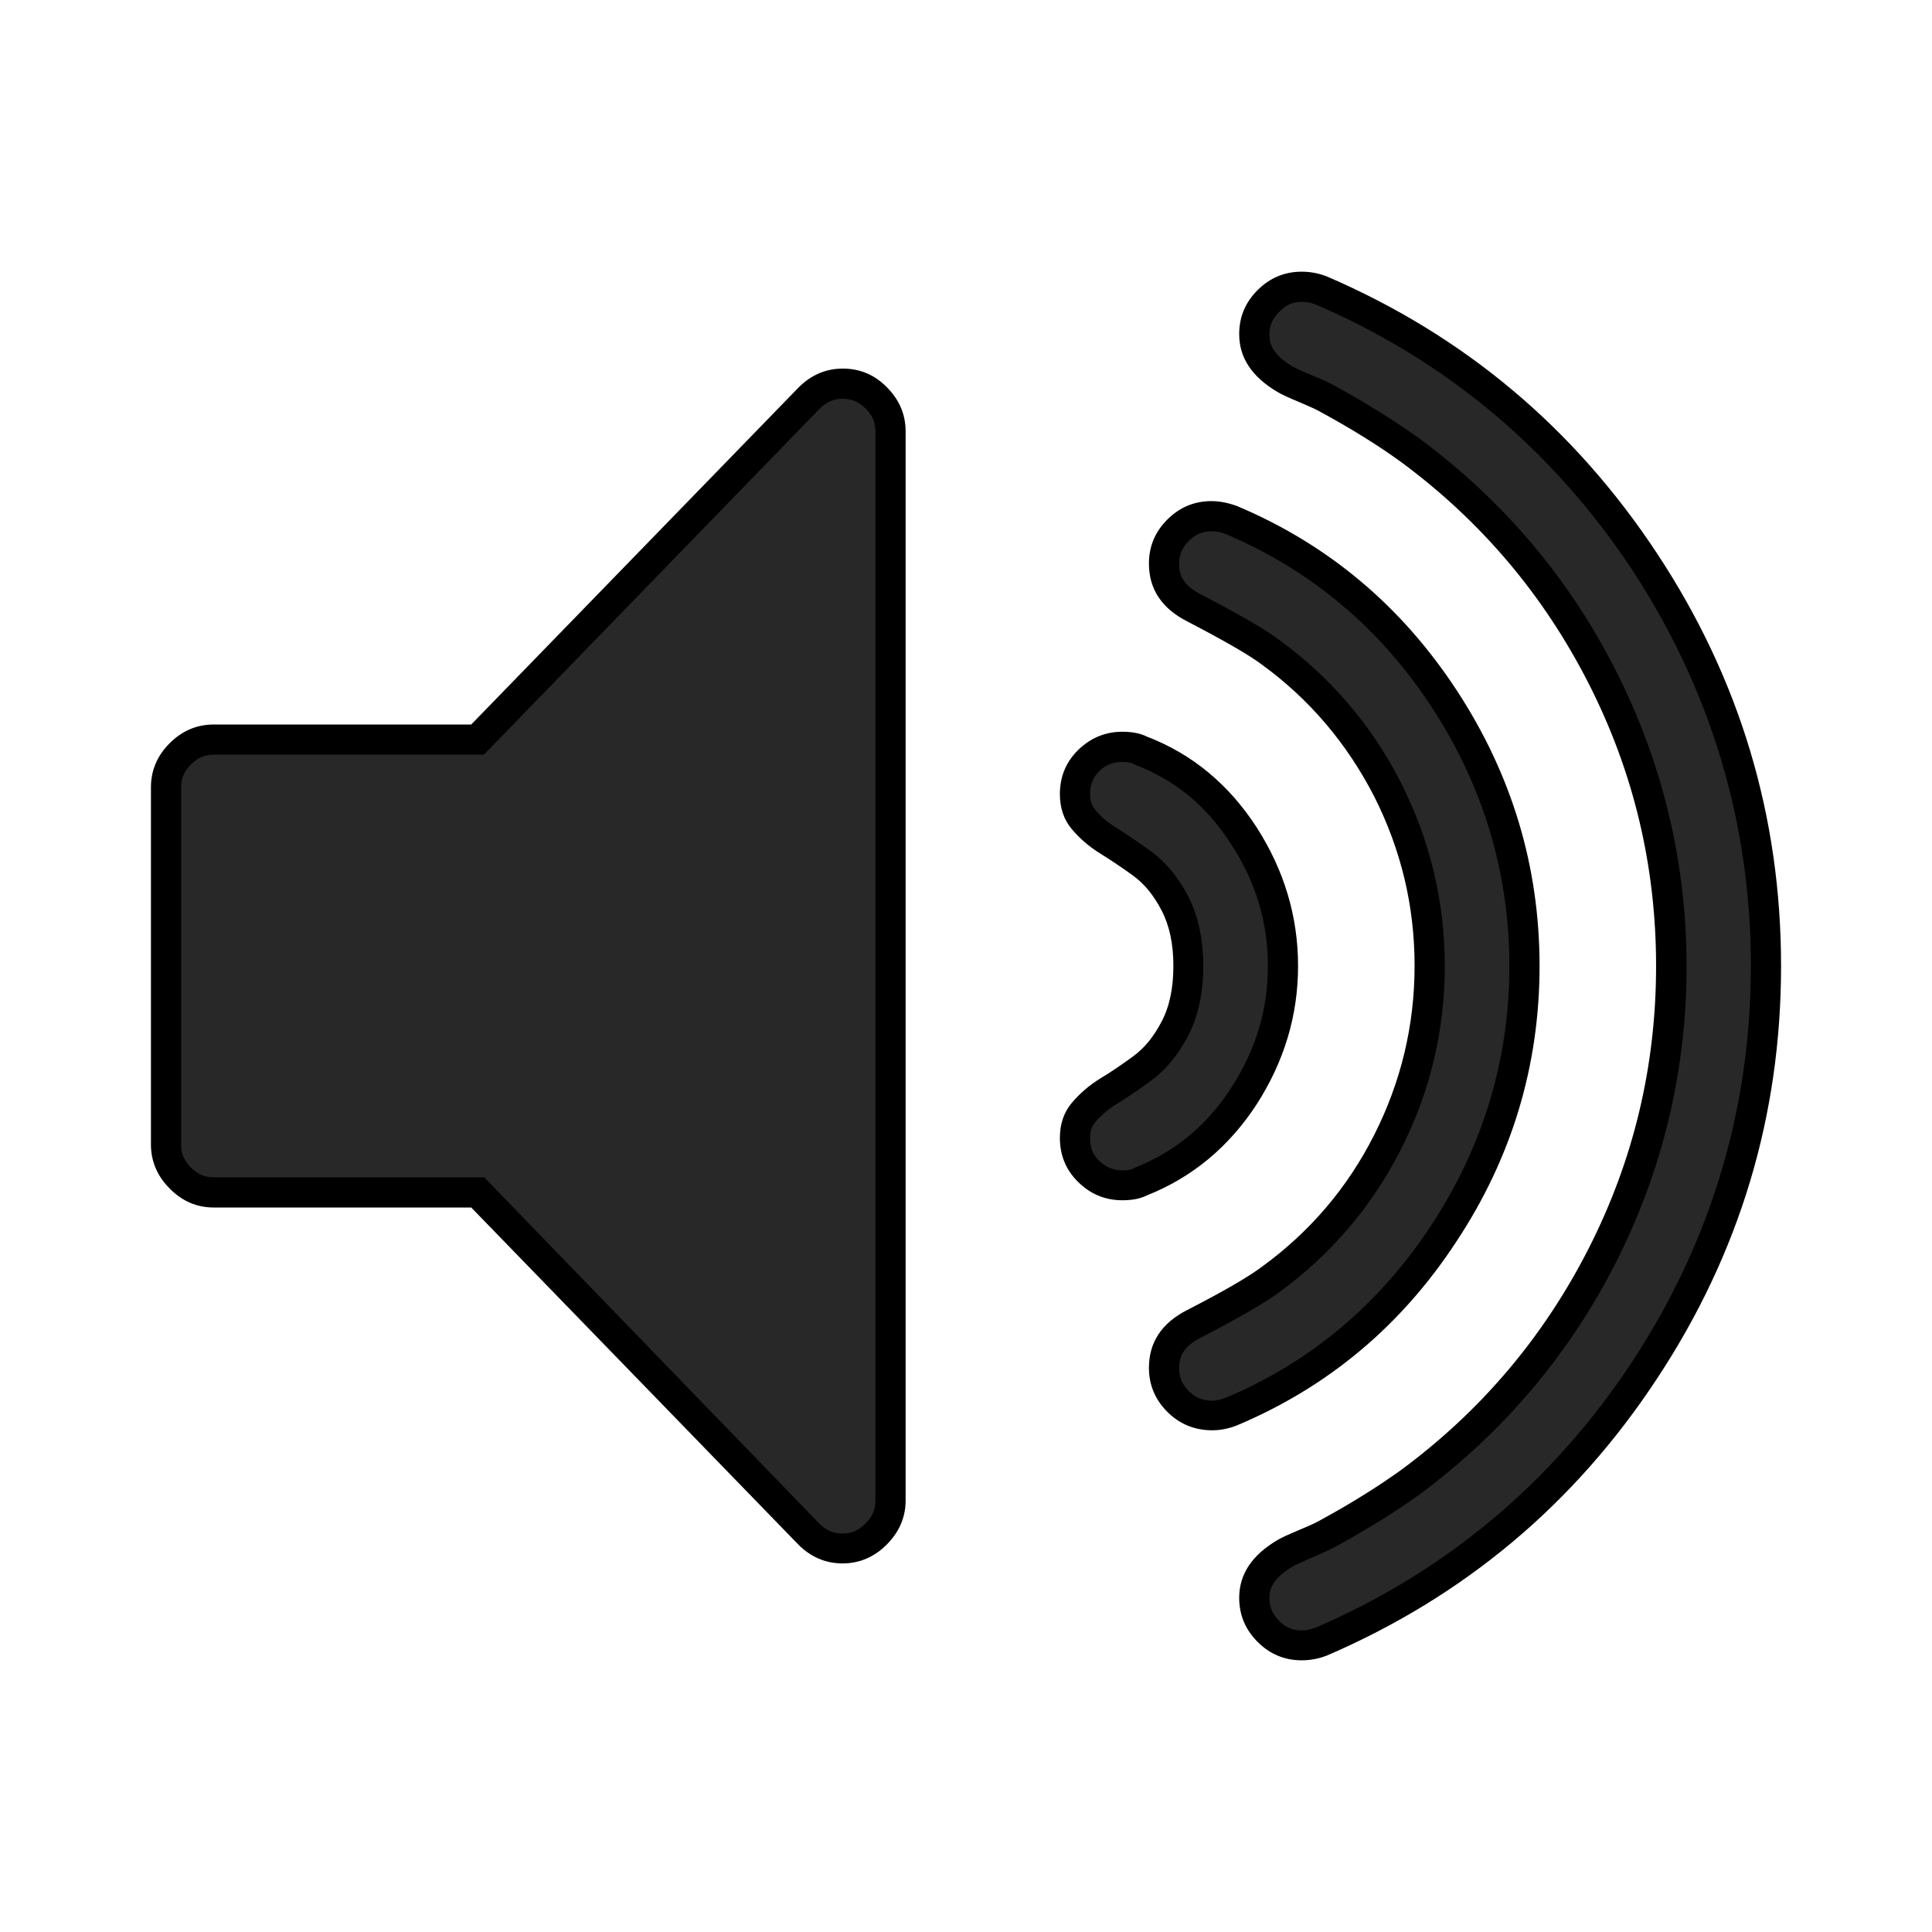
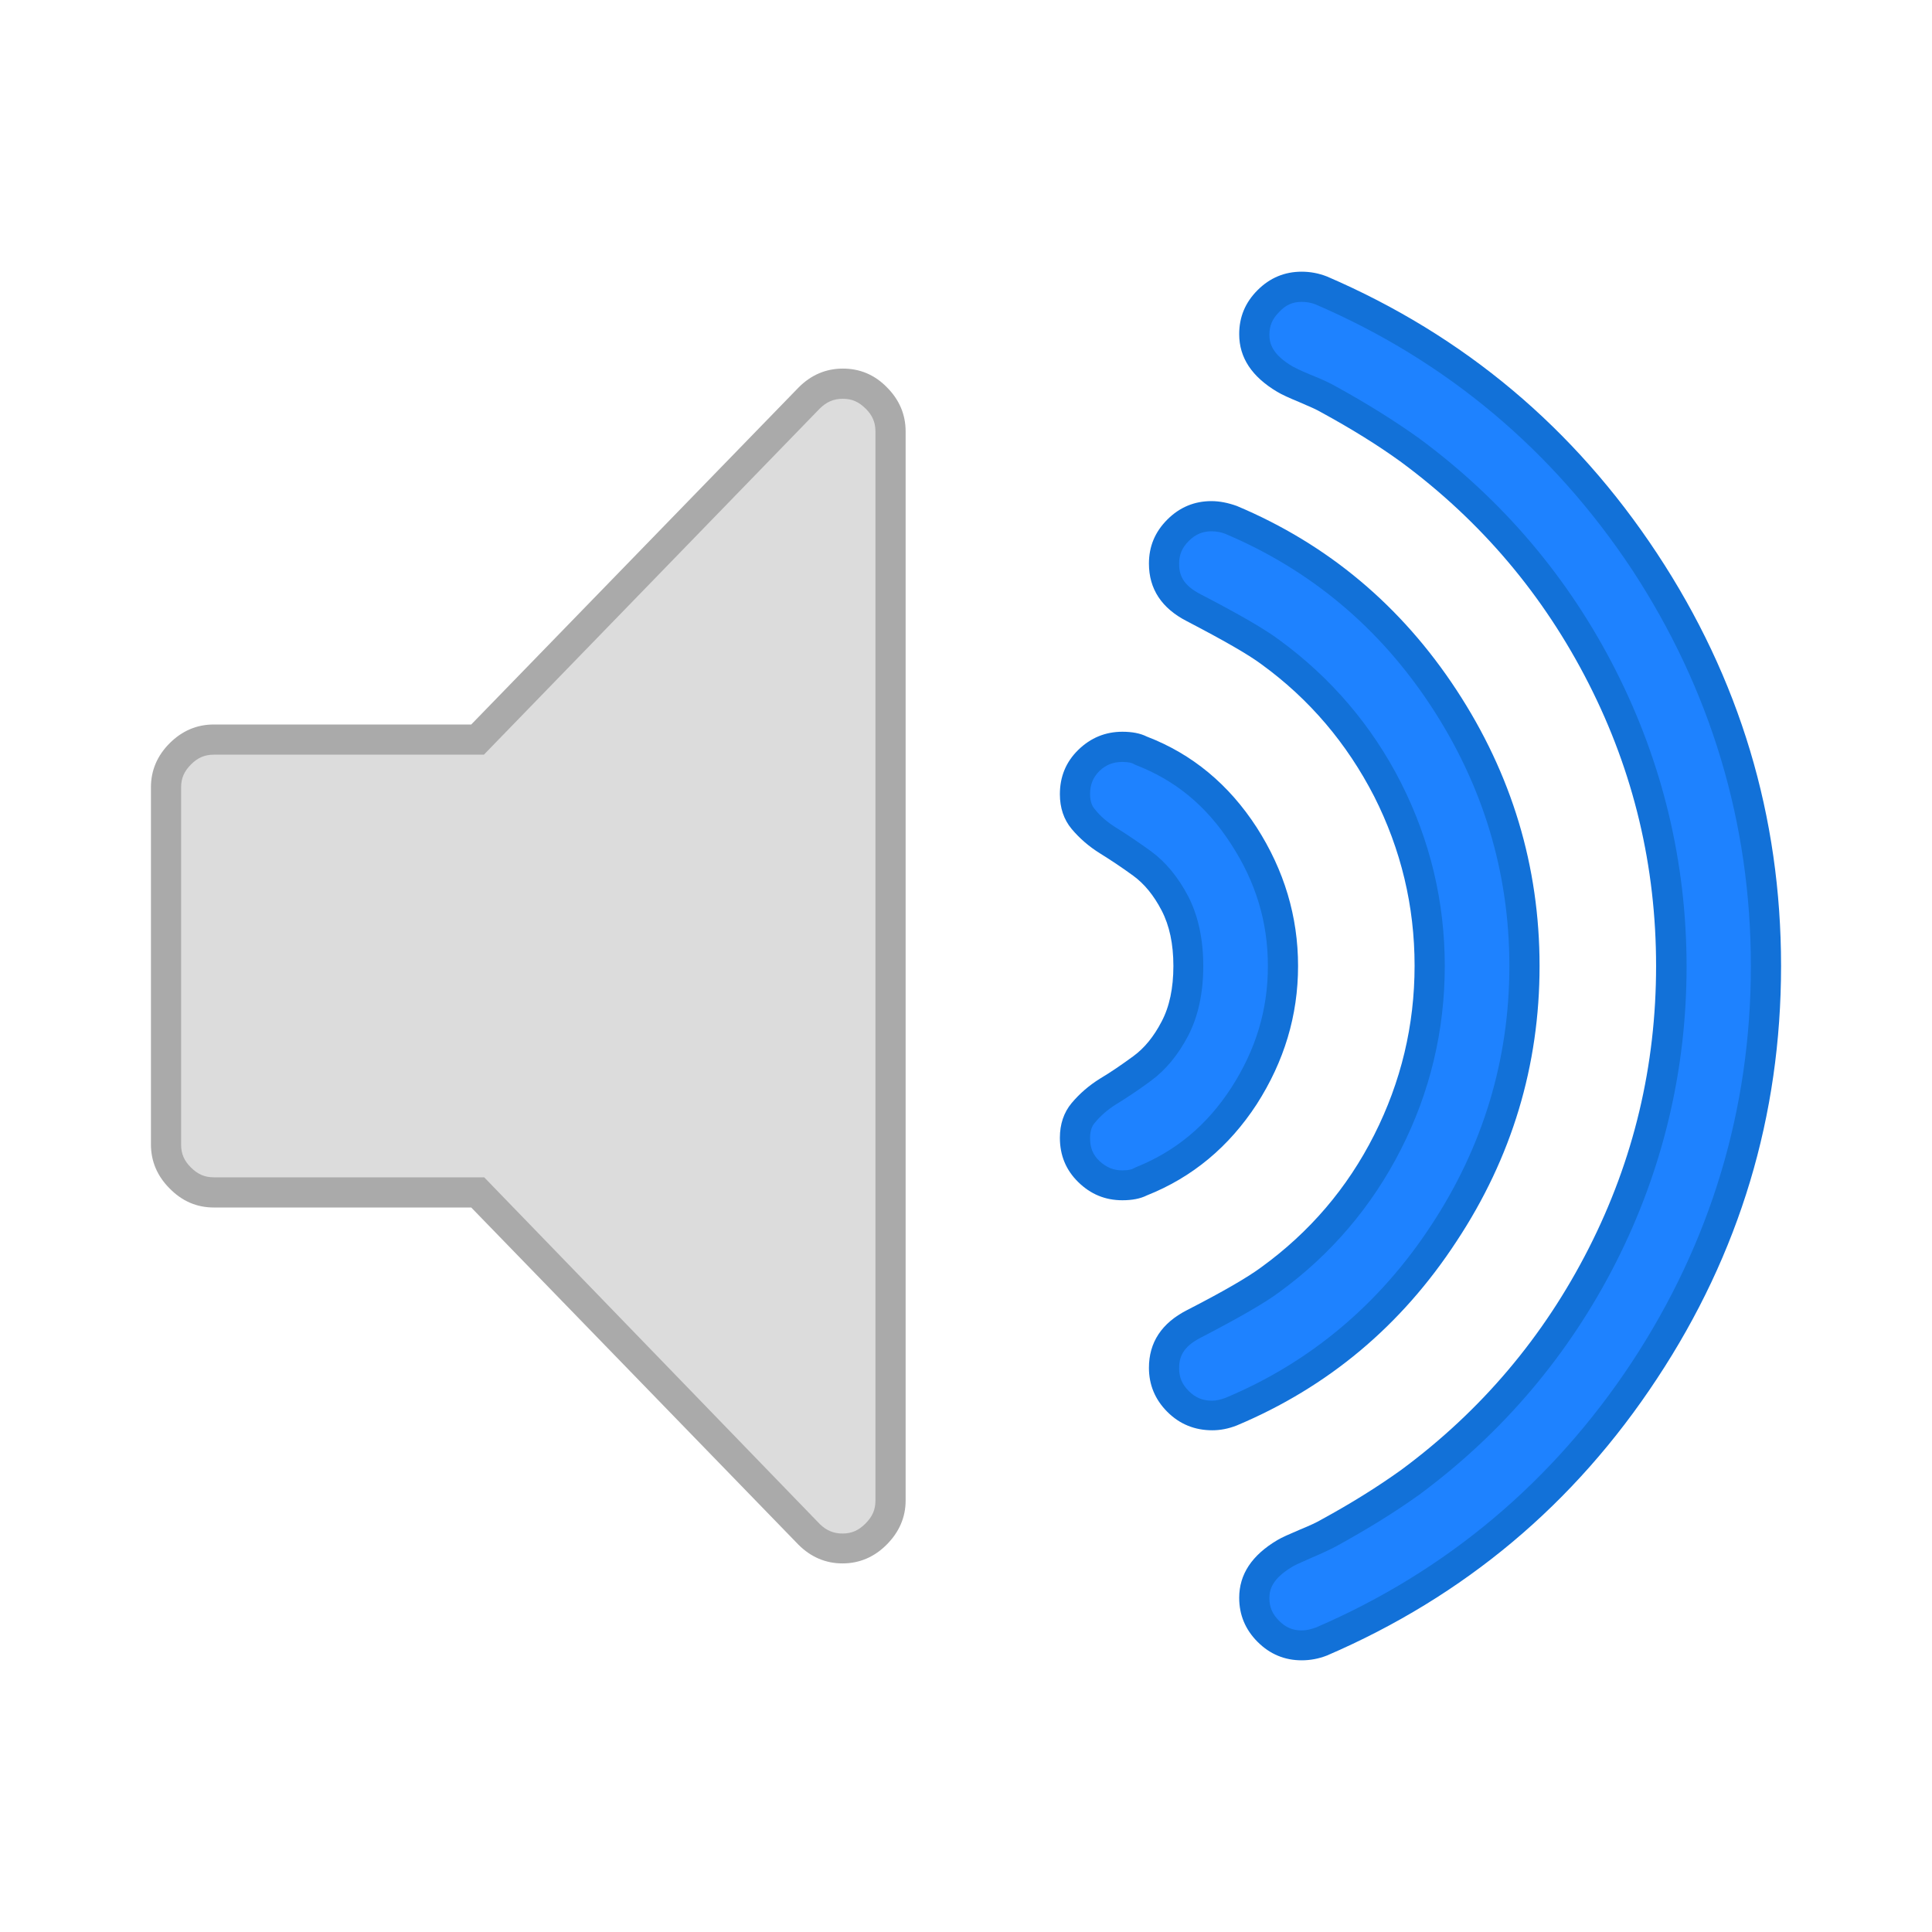
- <svg xmlns="http://www.w3.org/2000/svg" viewBox="0 0 64 64" style="enable-background:new 0 0 64 64">
-   <path d="m27.92 51.29c-.43 0-.79-.15-1.11-.47l-10.99-11.32h-8.74c-.43 0-.79-.15-1.11-.47-.32-.32-.47-.68-.47-1.11v-11.84c0-.43.15-.79.47-1.11.32-.32.68-.47 1.11-.47h8.74l10.99-11.33c.31-.31.68-.47 1.11-.47s.79.15 1.11.47c.32.32.47.68.47 1.11v35.42c0 .43-.15.79-.47 1.11-.32.33-.68.48-1.11.48" style="fill:#282828" />
-   <path d="m27.92 13.21c.3 0 .53.1.76.33.22.22.32.45.32.75v35.42c0 .3-.1.53-.33.76-.23.23-.46.33-.76.33-.3 0-.53-.1-.75-.31l-10.83-11.19-.29-.3h-.42-8.54c-.3 0-.53-.1-.76-.33-.22-.22-.32-.45-.32-.75v-11.84c0-.3.1-.53.33-.76.22-.22.45-.32.75-.32h8.53.42l.29-.3 10.83-11.16c.23-.23.47-.33.77-.33m0-1c-.56 0-1.05.21-1.46.62l-10.85 11.17h-8.53c-.56 0-1.05.21-1.46.62-.41.41-.62.9-.62 1.46v11.83c0 .56.21 1.05.62 1.46.41.42.9.63 1.46.63h8.53l10.84 11.17c.41.41.9.62 1.46.62.56 0 1.05-.21 1.46-.62s.63-.9.63-1.46v-35.42c0-.56-.21-1.05-.62-1.46-.41-.42-.9-.62-1.46-.62z" />
-   <path d="m37.18 39.26c-.43 0-.79-.15-1.11-.46-.31-.3-.46-.67-.46-1.11 0-.34.09-.61.27-.83.22-.27.5-.51.82-.7.38-.23.76-.49 1.13-.77.43-.31.79-.76 1.09-1.32.29-.57.44-1.26.44-2.08s-.15-1.51-.44-2.08c-.29-.56-.66-1.01-1.09-1.32-.38-.28-.76-.53-1.13-.77-.32-.2-.59-.43-.82-.7-.18-.22-.27-.49-.27-.83 0-.45.15-.81.46-1.11.32-.31.68-.46 1.11-.46.24 0 .44.04.58.11 1.45.56 2.59 1.51 3.44 2.83.86 1.33 1.3 2.79 1.3 4.32 0 1.53-.44 2.98-1.29 4.31-.85 1.32-2 2.27-3.41 2.83-.18.11-.38.14-.62.14" style="fill:#282828" />
-   <path d="m37.18 25.24c.22 0 .33.04.36.06l.04.02.04.02c1.32.51 2.35 1.36 3.16 2.62.82 1.26 1.22 2.58 1.22 4.04 0 1.46-.4 2.77-1.21 4.03-.81 1.25-1.85 2.11-3.17 2.64l-.04.02-.04.02c-.03.02-.14.06-.36.06-.3 0-.53-.1-.76-.31-.22-.21-.31-.44-.31-.76 0-.29.09-.43.16-.51.19-.23.42-.43.69-.6.39-.24.78-.5 1.17-.79.49-.36.9-.86 1.23-1.49.33-.64.5-1.41.5-2.31 0-.89-.17-1.67-.5-2.31-.33-.63-.74-1.13-1.23-1.49-.39-.28-.78-.55-1.17-.79-.27-.17-.51-.37-.69-.6-.07-.08-.16-.22-.16-.51 0-.31.1-.55.31-.76.22-.21.46-.3.76-.3m0-1c-.56 0-1.05.2-1.46.6-.41.4-.61.89-.61 1.47 0 .45.13.84.39 1.15.26.31.57.58.94.81.37.23.73.47 1.1.74.37.27.68.65.94 1.15.26.5.39 1.11.39 1.84 0 .73-.13 1.35-.39 1.84-.26.5-.57.88-.94 1.15-.37.27-.73.52-1.1.74-.37.23-.68.5-.94.81-.26.31-.39.7-.39 1.15 0 .58.2 1.07.61 1.47.41.4.89.6 1.46.6.32 0 .59-.05.81-.16 1.51-.6 2.72-1.61 3.64-3.02.91-1.42 1.37-2.94 1.37-4.58s-.46-3.17-1.37-4.59c-.92-1.42-2.13-2.43-3.64-3.01-.22-.11-.49-.16-.81-.16z" />
-   <path d="m40.16 46.9c-.45 0-.82-.15-1.13-.47-.32-.31-.47-.68-.47-1.1 0-.65.31-1.12.99-1.46 1.24-.64 2.07-1.12 2.53-1.47 1.65-1.2 2.96-2.74 3.88-4.56.93-1.82 1.4-3.79 1.4-5.84s-.47-4.02-1.4-5.84c-.93-1.82-2.23-3.35-3.89-4.56-.45-.34-1.28-.82-2.52-1.46-.68-.35-.99-.81-.99-1.46 0-.43.15-.79.47-1.1.31-.32.68-.47 1.1-.47.22 0 .44.04.66.13 2.9 1.22 5.27 3.21 7.04 5.91 1.77 2.7 2.67 5.68 2.67 8.86s-.9 6.17-2.67 8.86c-1.77 2.7-4.14 4.68-7.06 5.91-.2.07-.41.12-.61.12" style="fill:#282828" />
-   <path d="m40.13 17.6c.16 0 .32.03.45.08 2.82 1.19 5.12 3.11 6.83 5.72 1.72 2.62 2.59 5.51 2.59 8.6s-.87 5.98-2.59 8.59c-1.71 2.61-4.01 4.54-6.8 5.71-.16.06-.32.1-.45.1-.32 0-.56-.1-.78-.32-.22-.22-.32-.45-.32-.75 0-.34.09-.7.72-1.02 1.27-.66 2.12-1.15 2.59-1.5 1.72-1.25 3.08-2.85 4.04-4.74.96-1.89 1.45-3.93 1.45-6.07s-.49-4.17-1.45-6.07c-.96-1.89-2.32-3.48-4.03-4.73-.48-.36-1.33-.85-2.6-1.51-.63-.32-.72-.68-.72-1.02 0-.3.1-.53.32-.75.22-.22.46-.32.75-.32m0-1c-.56 0-1.05.2-1.46.61-.41.41-.61.89-.61 1.46 0 .84.42 1.48 1.26 1.91 1.21.63 2.03 1.1 2.46 1.42 1.6 1.16 2.84 2.63 3.74 4.38.89 1.76 1.34 3.63 1.34 5.61s-.45 3.85-1.34 5.61c-.89 1.76-2.14 3.22-3.74 4.38-.43.32-1.25.8-2.46 1.42-.84.43-1.26 1.07-1.26 1.91 0 .56.2 1.05.61 1.46.41.41.91.61 1.49.61.26 0 .53-.05.81-.16 3.02-1.27 5.45-3.3 7.28-6.1 1.83-2.77 2.75-5.82 2.75-9.12s-.92-6.35-2.75-9.14c-1.83-2.79-4.26-4.83-7.28-6.1-.28-.1-.56-.16-.84-.16z" />
-   <path d="m43.12 54.5c-.43 0-.79-.15-1.1-.47s-.47-.68-.47-1.1c0-.59.33-1.08 1.02-1.48.13-.08.36-.18.67-.31.36-.15.62-.27.78-.37 1-.54 1.91-1.11 2.7-1.68 2.71-2 4.85-4.53 6.36-7.52 1.52-2.99 2.29-6.21 2.29-9.57s-.77-6.58-2.29-9.57c-1.52-2.99-3.66-5.52-6.36-7.52-.79-.57-1.7-1.14-2.71-1.69-.15-.09-.41-.21-.77-.36-.31-.13-.53-.23-.67-.31-.68-.4-1.01-.88-1.01-1.47 0-.43.15-.79.47-1.1s.68-.47 1.1-.47c.22 0 .44.04.66.13 4.42 1.91 8.02 4.93 10.7 8.98 2.67 4.05 4.03 8.55 4.03 13.39s-1.35 9.34-4.03 13.39c-2.67 4.05-6.28 7.07-10.71 8.99-.22.07-.45.11-.66.11" style="fill:#282828" />
-   <path d="m43.12 10c.16 0 .32.03.45.08 4.35 1.87 7.88 4.84 10.5 8.8 2.6 3.97 3.93 8.38 3.93 13.12 0 4.74-1.33 9.15-3.94 13.12-2.62 3.97-6.15 6.93-10.46 8.79-.17.06-.32.1-.48.1-.3 0-.53-.1-.75-.32-.22-.22-.32-.45-.32-.75 0-.28.09-.64.76-1.04.06-.04.23-.12.62-.29.38-.16.65-.29.82-.38 1.02-.56 1.95-1.13 2.77-1.72 2.77-2.05 4.96-4.64 6.51-7.69 1.55-3.06 2.34-6.36 2.34-9.8s-.79-6.74-2.34-9.8c-1.55-3.06-3.74-5.65-6.52-7.7-.81-.58-1.74-1.16-2.74-1.71-.19-.11-.46-.24-.84-.39-.39-.16-.55-.25-.61-.28-.68-.4-.77-.77-.77-1.05 0-.3.1-.53.32-.75.22-.24.45-.34.75-.34m0-1c-.56 0-1.05.2-1.46.61-.41.41-.61.89-.61 1.46 0 .78.42 1.41 1.26 1.91.15.09.39.2.73.34.33.14.58.25.73.34.99.54 1.88 1.09 2.65 1.65 2.65 1.96 4.72 4.41 6.21 7.34 1.49 2.93 2.23 6.05 2.23 9.35s-.74 6.42-2.23 9.35c-1.49 2.93-3.56 5.38-6.21 7.34-.78.56-1.66 1.11-2.65 1.65-.15.09-.39.2-.73.34-.33.14-.58.25-.73.34-.84.5-1.26 1.13-1.26 1.91 0 .56.2 1.05.61 1.46.41.41.9.61 1.46.61.28 0 .56-.05.84-.16 4.55-1.96 8.2-5.02 10.93-9.17 2.74-4.15 4.11-8.71 4.11-13.67 0-4.96-1.37-9.52-4.11-13.67-2.74-4.15-6.38-7.21-10.93-9.17-.28-.11-.56-.16-.84-.16z" />
+ <svg xmlns="http://www.w3.org/2000/svg" enable-background="new 0 0 64 64" viewBox="0 0 64 64">
+   <path d="m27.92 51.29c-.43 0-.79-.15-1.11-.47l-10.99-11.32h-8.74c-.43 0-.79-.15-1.11-.47s-.47-.68-.47-1.11v-11.84c0-.43.15-.79.47-1.11s.68-.47 1.11-.47h8.74l10.99-11.33c.31-.31.68-.47 1.11-.47s.79.15 1.11.47.47.68.47 1.11v35.42c0 .43-.15.79-.47 1.11-.32.33-.68.48-1.11.48z" fill="#dcdcdc" />
+   <path d="m27.92 13.21c.3 0 .53.1.76.33.22.22.32.45.32.75v35.42c0 .3-.1.53-.33.76s-.46.33-.76.33-.53-.1-.75-.31l-10.83-11.19-.29-.3h-.42-8.54c-.3 0-.53-.1-.76-.33-.22-.22-.32-.45-.32-.75v-11.84c0-.3.1-.53.33-.76.22-.22.45-.32.75-.32h8.53.42l.29-.3 10.83-11.16c.23-.23.47-.33.77-.33m0-1c-.56 0-1.05.21-1.46.62l-10.85 11.17h-8.53c-.56 0-1.05.21-1.46.62s-.62.9-.62 1.46v11.83c0 .56.21 1.05.62 1.46.41.42.9.63 1.46.63h8.53l10.84 11.17c.41.41.9.62 1.46.62s1.05-.21 1.46-.62.63-.9.63-1.46v-35.42c0-.56-.21-1.05-.62-1.46-.41-.42-.9-.62-1.46-.62z" fill="#aaa" />
+   <path d="m37.18 39.26c-.43 0-.79-.15-1.11-.46-.31-.3-.46-.67-.46-1.11 0-.34.09-.61.27-.83.22-.27.5-.51.82-.7.38-.23.76-.49 1.13-.77.43-.31.79-.76 1.09-1.32.29-.57.44-1.26.44-2.08s-.15-1.51-.44-2.08c-.29-.56-.66-1.01-1.09-1.32-.38-.28-.76-.53-1.13-.77-.32-.2-.59-.43-.82-.7-.18-.22-.27-.49-.27-.83 0-.45.15-.81.46-1.11.32-.31.68-.46 1.11-.46.24 0 .44.04.58.11 1.45.56 2.59 1.51 3.44 2.83.86 1.33 1.3 2.79 1.3 4.32s-.44 2.98-1.29 4.31c-.85 1.32-2 2.27-3.41 2.83-.18.11-.38.14-.62.14z" fill="#1e82ff" />
+   <path d="m37.18 25.24c.22 0 .33.04.36.06l.04.02.04.02c1.32.51 2.35 1.36 3.16 2.62.82 1.26 1.22 2.58 1.22 4.04s-.4 2.77-1.21 4.03c-.81 1.25-1.85 2.11-3.17 2.64l-.04.02-.04.02c-.03.02-.14.06-.36.06-.3 0-.53-.1-.76-.31-.22-.21-.31-.44-.31-.76 0-.29.09-.43.16-.51.19-.23.42-.43.69-.6.39-.24.78-.5 1.17-.79.49-.36.9-.86 1.23-1.49.33-.64.5-1.41.5-2.31 0-.89-.17-1.67-.5-2.31-.33-.63-.74-1.13-1.23-1.49-.39-.28-.78-.55-1.17-.79-.27-.17-.51-.37-.69-.6-.07-.08-.16-.22-.16-.51 0-.31.1-.55.31-.76.22-.21.46-.3.76-.3m0-1c-.56 0-1.05.2-1.46.6s-.61.89-.61 1.47c0 .45.13.84.39 1.15s.57.58.94.81.73.47 1.1.74.68.65.94 1.15.39 1.11.39 1.84-.13 1.35-.39 1.84c-.26.5-.57.88-.94 1.15s-.73.52-1.1.74c-.37.23-.68.5-.94.81s-.39.7-.39 1.15c0 .58.2 1.07.61 1.47s.89.6 1.46.6c.32 0 .59-.05.81-.16 1.51-.6 2.72-1.61 3.64-3.02.91-1.42 1.37-2.94 1.37-4.58s-.46-3.17-1.37-4.59c-.92-1.42-2.13-2.43-3.64-3.01-.22-.11-.49-.16-.81-.16z" fill="#1271d8" />
+   <path d="m40.16 46.9c-.45 0-.82-.15-1.13-.47-.32-.31-.47-.68-.47-1.1 0-.65.31-1.12.99-1.46 1.24-.64 2.07-1.12 2.53-1.47 1.65-1.2 2.96-2.74 3.88-4.56.93-1.82 1.4-3.79 1.4-5.84s-.47-4.02-1.4-5.84-2.23-3.35-3.89-4.56c-.45-.34-1.28-.82-2.52-1.46-.68-.35-.99-.81-.99-1.46 0-.43.15-.79.47-1.1.31-.32.68-.47 1.1-.47.22 0 .44.04.66.13 2.9 1.22 5.27 3.21 7.04 5.91s2.67 5.68 2.67 8.86-.9 6.17-2.67 8.86c-1.77 2.7-4.14 4.68-7.06 5.91-.2.07-.41.12-.61.12z" fill="#1e82ff" />
+   <path d="m40.13 17.6c.16 0 .32.03.45.08 2.82 1.19 5.12 3.11 6.83 5.72 1.72 2.62 2.59 5.51 2.59 8.6s-.87 5.98-2.59 8.59c-1.71 2.61-4.01 4.54-6.8 5.71-.16.06-.32.1-.45.1-.32 0-.56-.1-.78-.32s-.32-.45-.32-.75c0-.34.09-.7.72-1.02 1.27-.66 2.12-1.15 2.59-1.5 1.72-1.25 3.08-2.85 4.04-4.74s1.45-3.93 1.45-6.07-.49-4.17-1.45-6.07c-.96-1.89-2.32-3.48-4.03-4.73-.48-.36-1.33-.85-2.6-1.51-.63-.32-.72-.68-.72-1.02 0-.3.1-.53.32-.75s.46-.32.75-.32m0-1c-.56 0-1.05.2-1.46.61s-.61.89-.61 1.46c0 .84.42 1.48 1.26 1.91 1.21.63 2.03 1.1 2.46 1.42 1.6 1.16 2.84 2.63 3.74 4.38.89 1.76 1.34 3.63 1.34 5.61s-.45 3.85-1.34 5.61-2.14 3.22-3.74 4.38c-.43.32-1.25.8-2.46 1.42-.84.43-1.26 1.07-1.26 1.91 0 .56.2 1.05.61 1.46s.91.61 1.49.61c.26 0 .53-.05.81-.16 3.02-1.27 5.45-3.3 7.28-6.1 1.83-2.77 2.75-5.82 2.75-9.12s-.92-6.35-2.75-9.14-4.26-4.83-7.28-6.1c-.28-.1-.56-.16-.84-.16z" fill="#1271d8" />
+   <path d="m43.12 54.5c-.43 0-.79-.15-1.1-.47s-.47-.68-.47-1.1c0-.59.33-1.08 1.02-1.48.13-.08.36-.18.67-.31.36-.15.62-.27.78-.37 1-.54 1.91-1.11 2.7-1.68 2.71-2 4.85-4.53 6.36-7.52 1.52-2.99 2.29-6.21 2.29-9.57s-.77-6.58-2.29-9.57-3.66-5.52-6.36-7.52c-.79-.57-1.7-1.14-2.71-1.69-.15-.09-.41-.21-.77-.36-.31-.13-.53-.23-.67-.31-.68-.4-1.01-.88-1.01-1.47 0-.43.15-.79.47-1.1s.68-.47 1.1-.47c.22 0 .44.04.66.13 4.42 1.91 8.02 4.93 10.7 8.98 2.67 4.05 4.03 8.55 4.03 13.39s-1.35 9.34-4.03 13.39c-2.67 4.05-6.28 7.07-10.71 8.99-.22.07-.45.11-.66.11z" fill="#1e82ff" />
+   <path d="m43.12 10c .16 0 .32.03.45.08 4.35 1.87 7.88 4.84 10.5 8.8 2.6 3.97 3.93 8.38 3.93 13.12s-1.33 9.15-3.94 13.12c-2.62 3.97-6.15 6.93-10.46 8.79-.17.06-.32.1-.48.1-.3 0-.53-.1-.75-.32s-.32-.45-.32-.75c0-.28.09-.64.76-1.04.06-.04.23-.12.62-.29.38-.16.65-.29.82-.38 1.02-.56 1.95-1.13 2.77-1.72 2.77-2.05 4.96-4.64 6.51-7.69 1.55-3.06 2.34-6.36 2.34-9.8s-.79-6.74-2.34-9.8-3.74-5.65-6.52-7.7c-.81-.58-1.74-1.16-2.74-1.71-.19-.11-.46-.24-.84-.39-.39-.16-.55-.25-.61-.28-.68-.4-.77-.77-.77-1.05 0-.3.1-.53.32-.75.22-.24.45-.34.75-.34m0-1c-.56 0-1.05.2-1.46.61s-.61.89-.61 1.46c0 .78.42 1.41 1.26 1.91.15.09.39.2.73.34.33.14.58.25.73.34.99.54 1.88 1.09 2.65 1.65 2.65 1.96 4.72 4.41 6.21 7.34s2.23 6.05 2.23 9.35-.74 6.42-2.23 9.35-3.56 5.38-6.21 7.34c-.78.56-1.66 1.11-2.65 1.65-.15.09-.39.2-.73.34-.33.14-.58.25-.73.34-.84.5-1.26 1.13-1.26 1.91 0 .56.2 1.05.61 1.46s.9.61 1.46.61c.28 0 .56-.05.84-.16 4.55-1.96 8.2-5.02 10.93-9.17 2.74-4.15 4.11-8.71 4.11-13.67s-1.37-9.52-4.11-13.67-6.38-7.21-10.93-9.17c-.28-.11-.56-.16-.84-.16z" fill="#1271d8" />
</svg>
